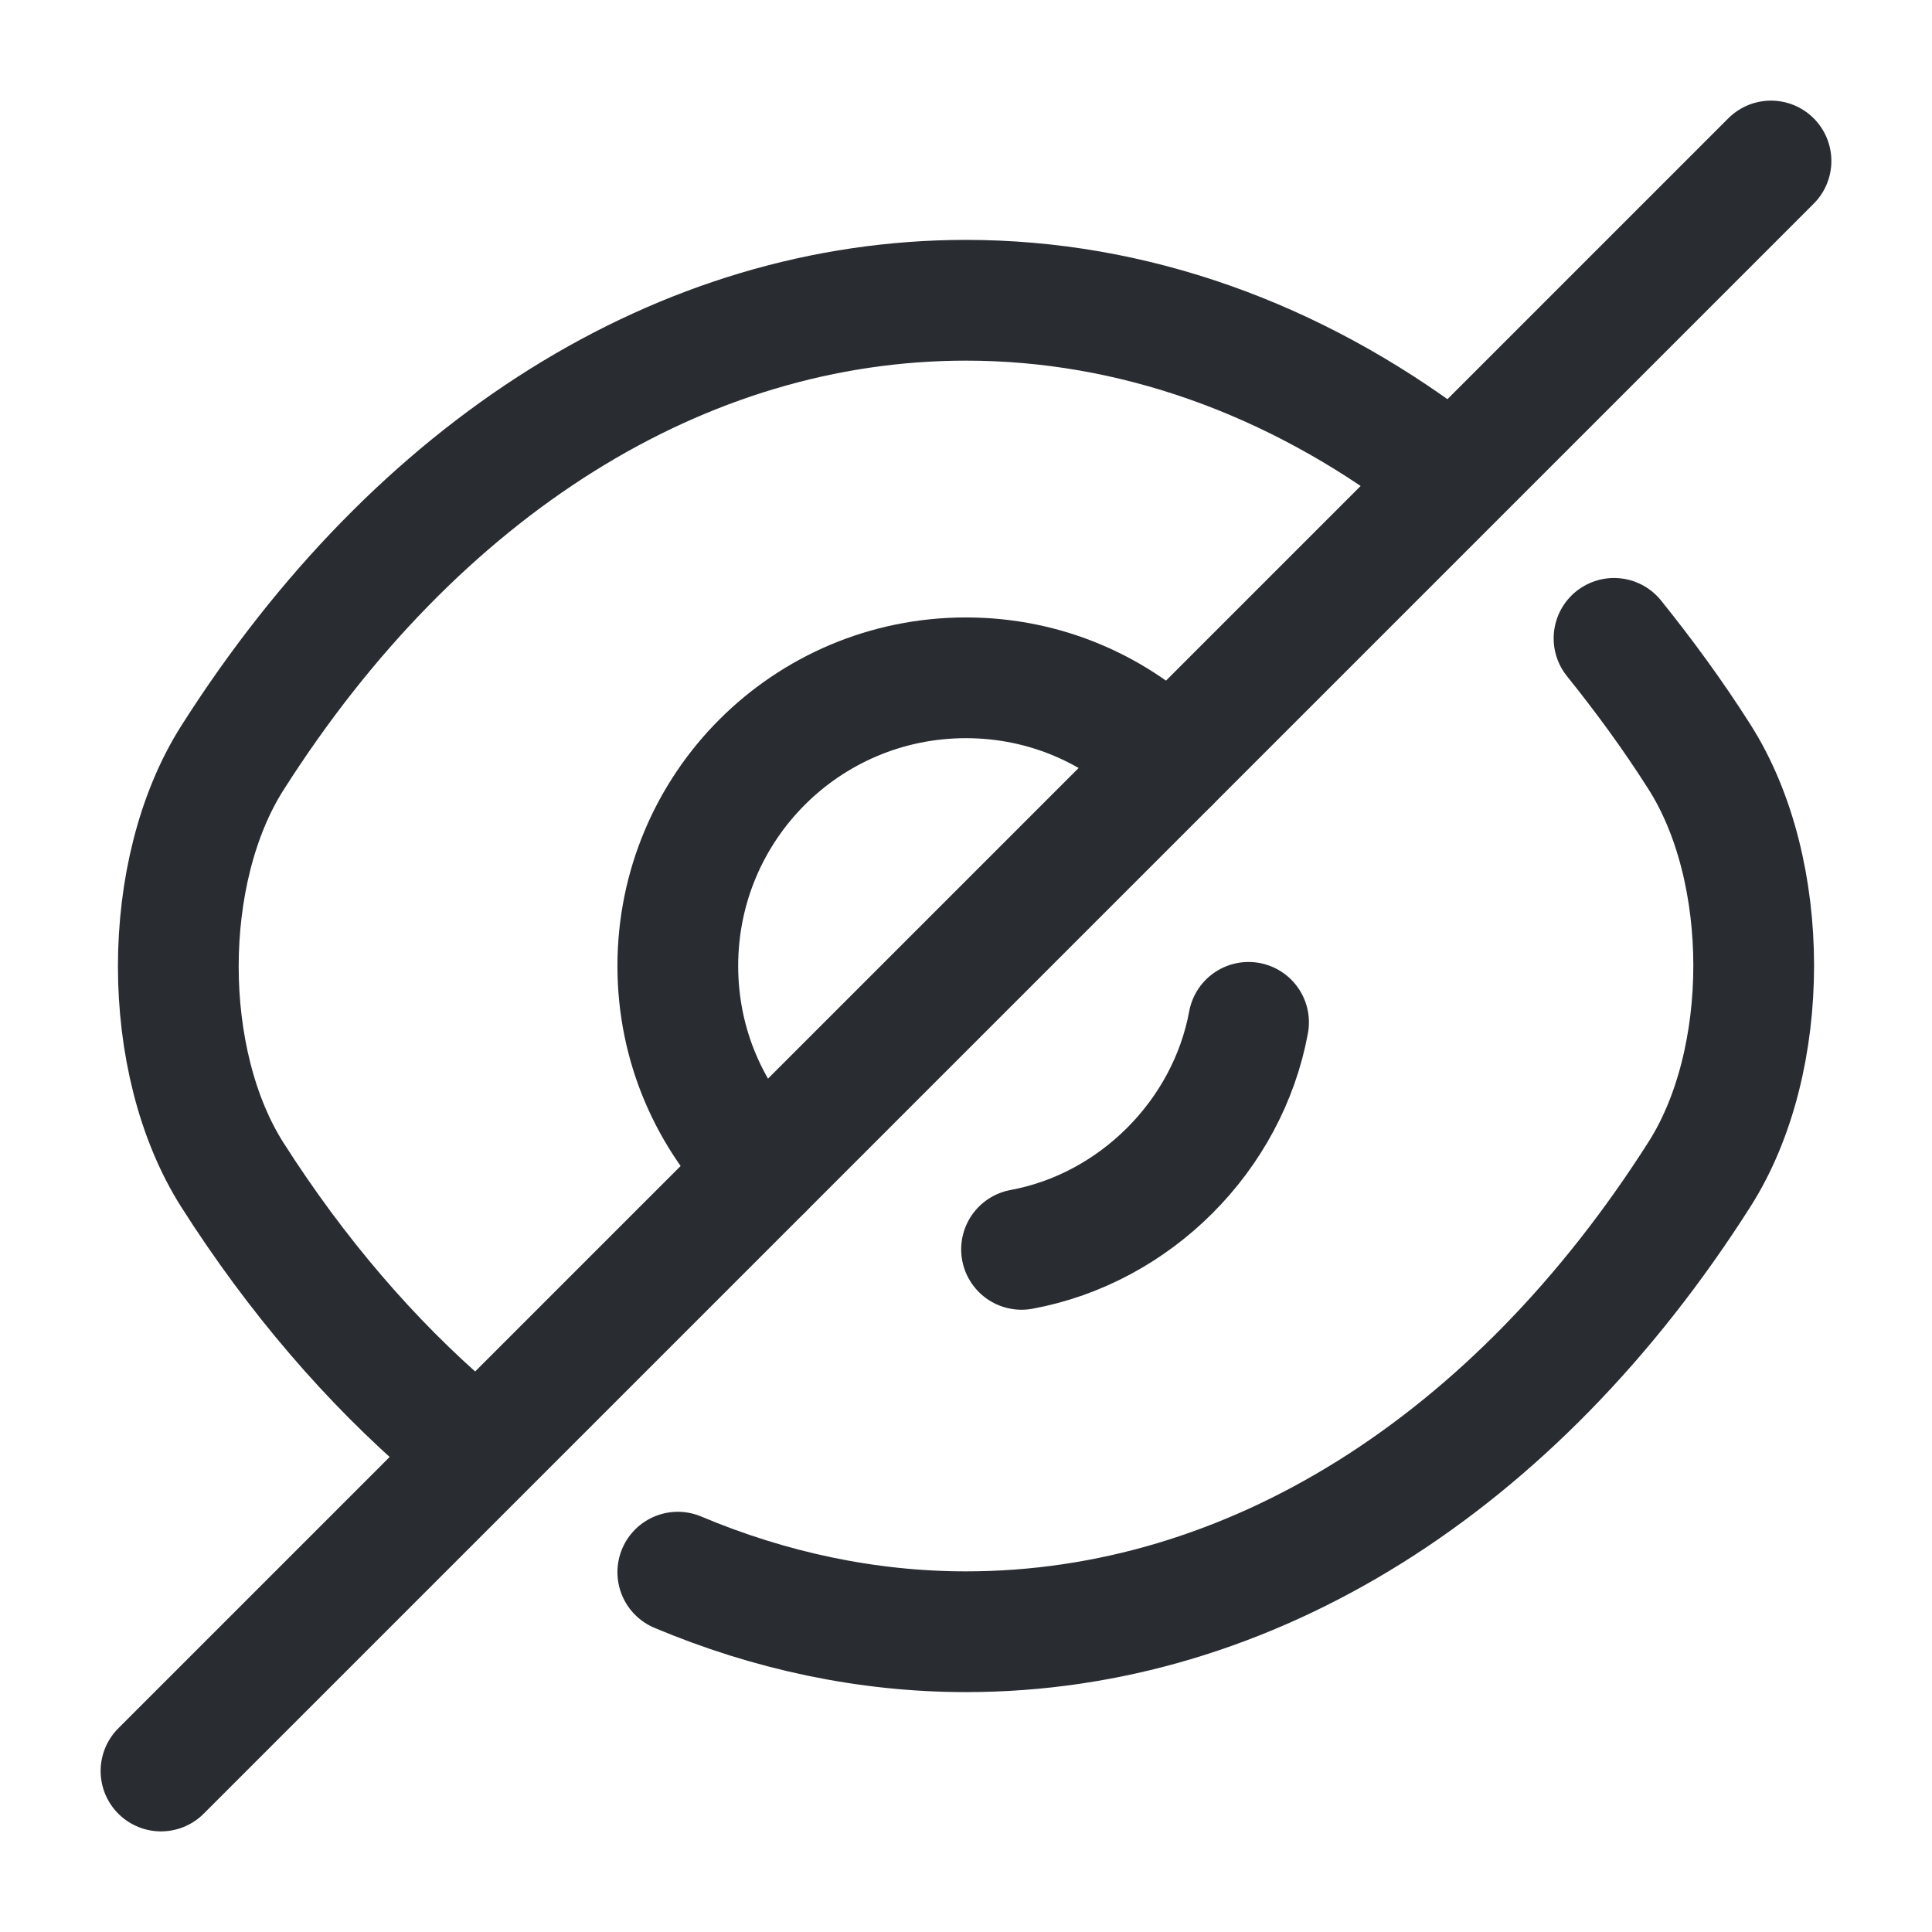
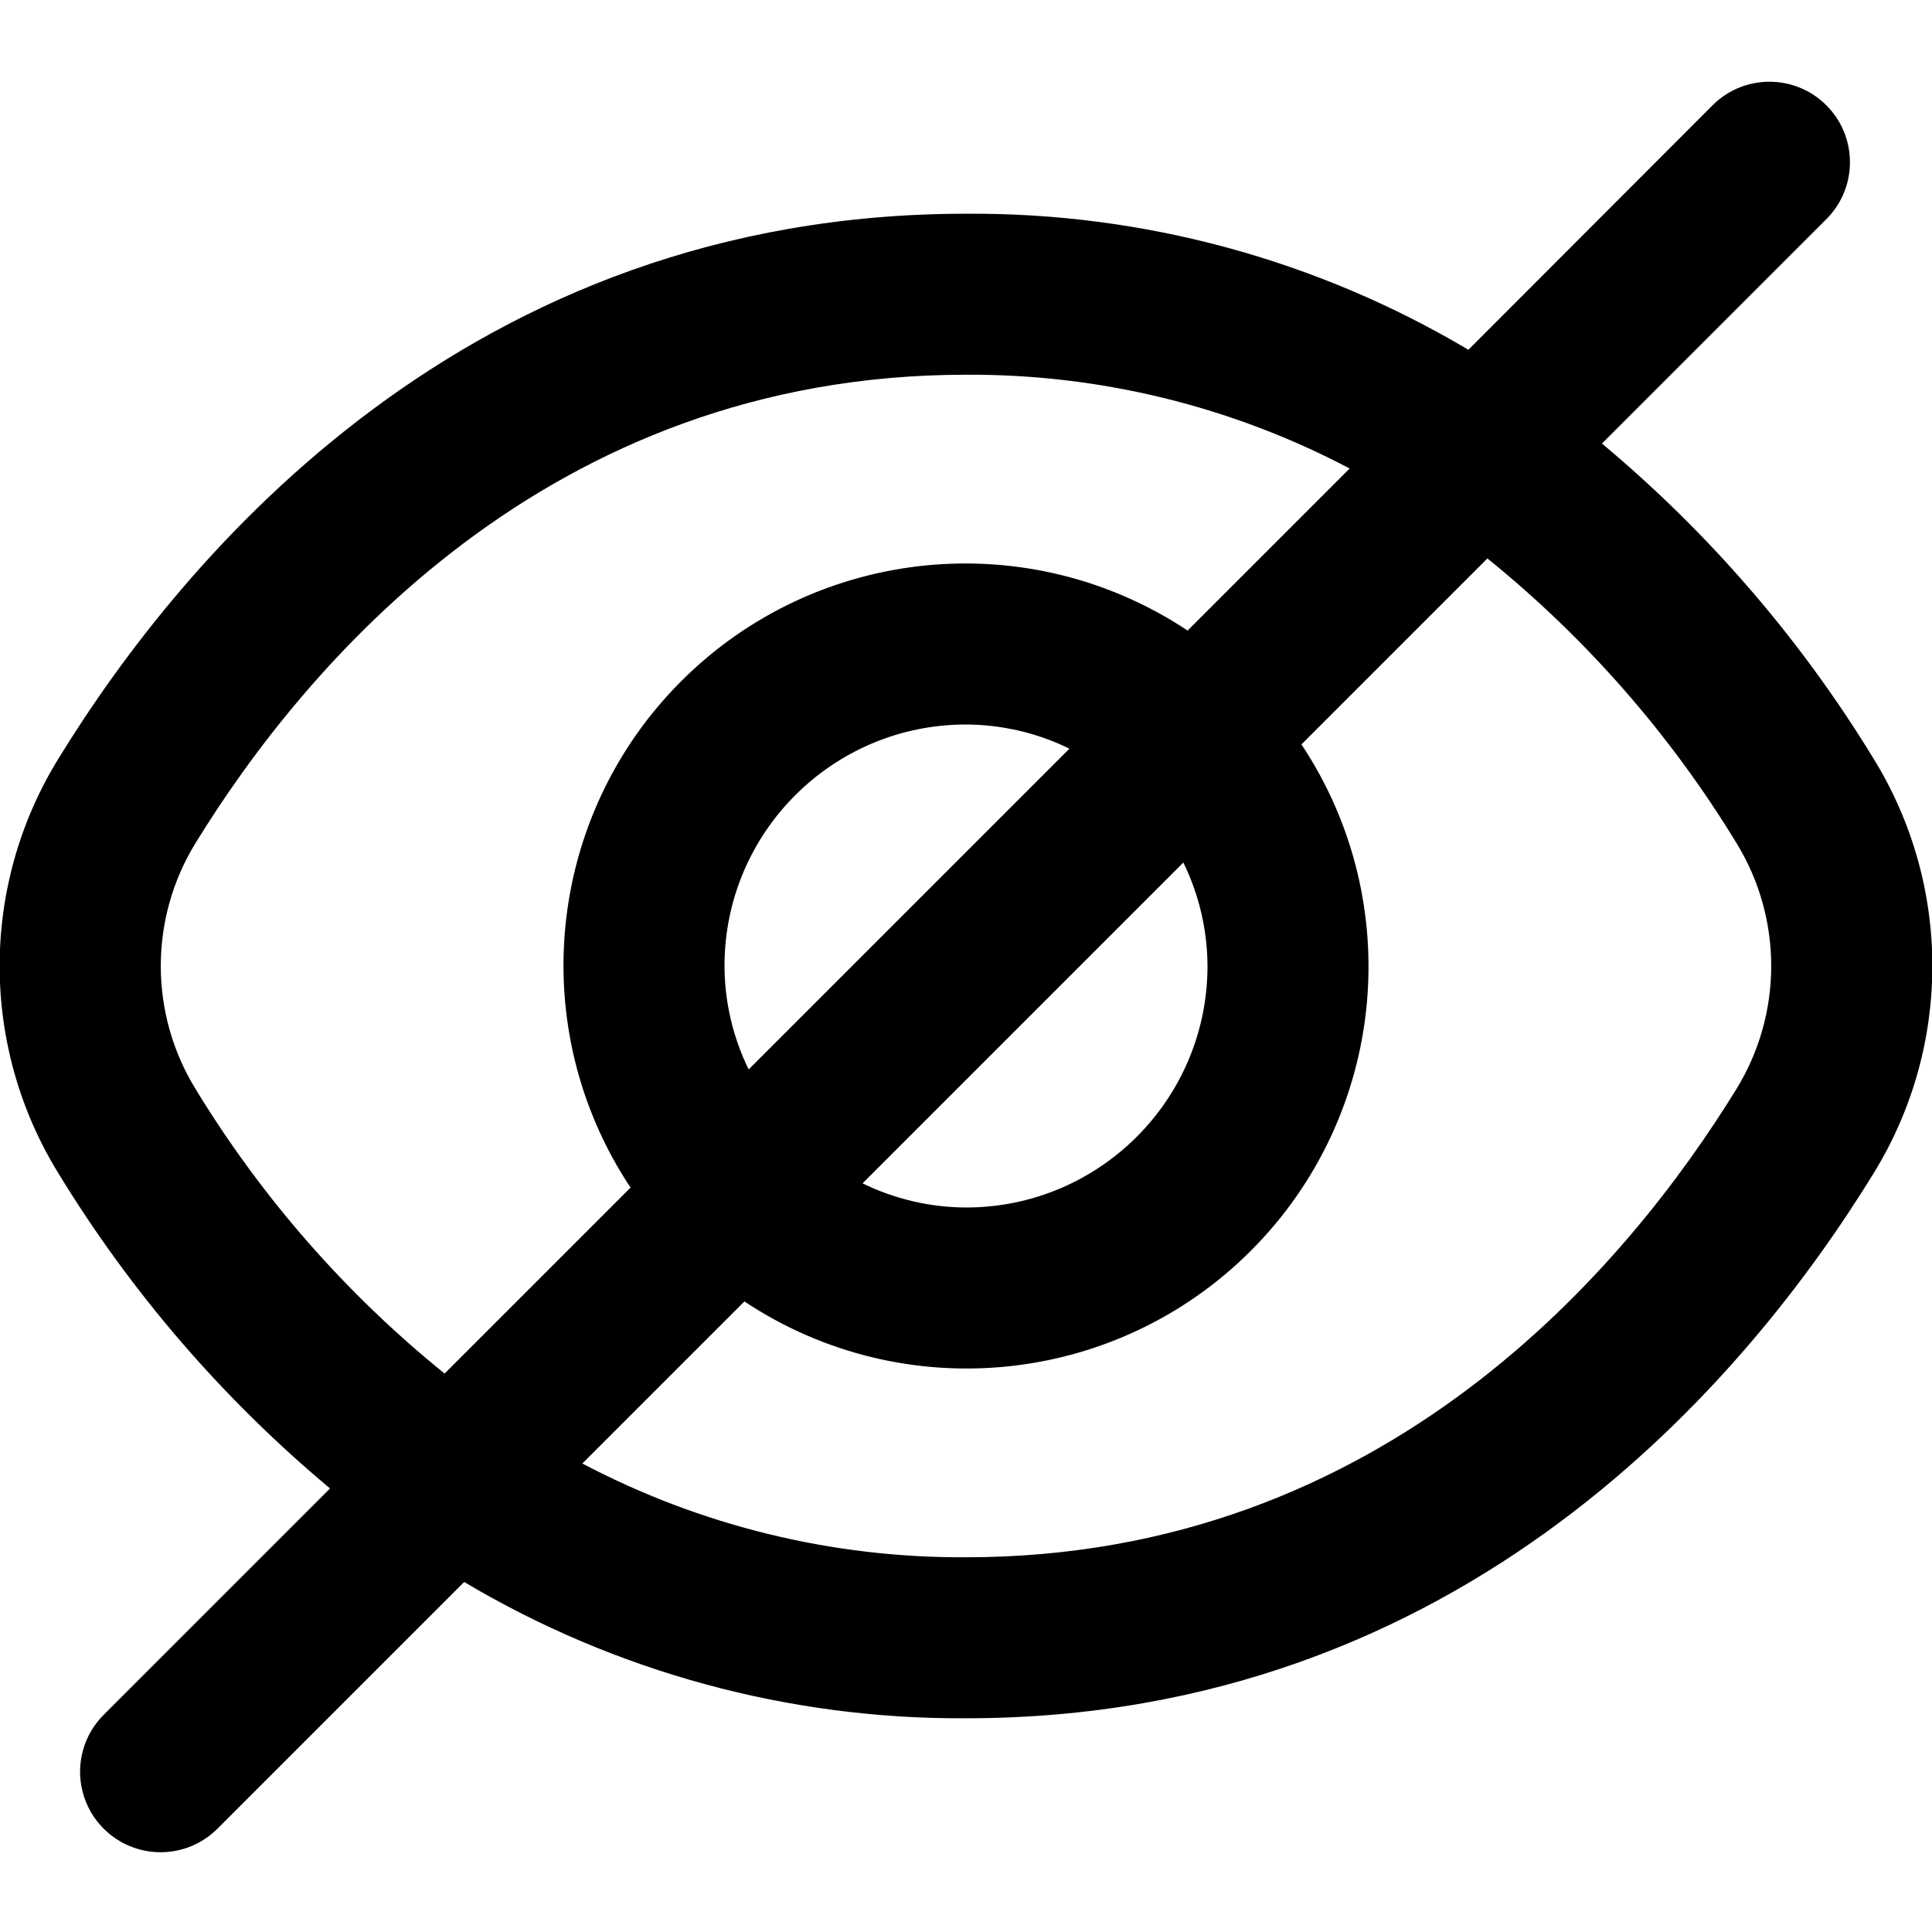
- <svg xmlns="http://www.w3.org/2000/svg" width="24" height="24" viewBox="0 0 24 24" fill="none">
-   <path d="M14.53 9.47L9.47 14.53C8.82 13.88 8.42 12.99 8.42 12C8.42 10.02 10.02 8.42 12 8.42C12.99 8.42 13.88 8.82 14.53 9.47Z" stroke="#292D32" stroke-width="1.5" stroke-linecap="round" stroke-linejoin="round" />
-   <path d="M17.82 5.77C16.07 4.45 14.07 3.73 12 3.73C8.47 3.73 5.18 5.81 2.89 9.41C1.99 10.82 1.99 13.19 2.89 14.6C3.68 15.84 4.6 16.91 5.6 17.77" stroke="#292D32" stroke-width="1.5" stroke-linecap="round" stroke-linejoin="round" />
-   <path d="M8.42 19.53C9.56 20.01 10.77 20.27 12 20.27C15.53 20.27 18.82 18.19 21.11 14.59C22.01 13.18 22.01 10.81 21.11 9.4C20.78 8.88 20.42 8.39 20.05 7.93" stroke="#292D32" stroke-width="1.5" stroke-linecap="round" stroke-linejoin="round" />
-   <path d="M15.51 12.7C15.25 14.11 14.1 15.26 12.69 15.52" stroke="#292D32" stroke-width="1.5" stroke-linecap="round" stroke-linejoin="round" />
-   <path d="M9.47 14.53L2 22" stroke="#292D32" stroke-width="1.5" stroke-linecap="round" stroke-linejoin="round" />
-   <path d="M22 2L14.53 9.47" stroke="#292D32" stroke-width="1.5" stroke-linecap="round" stroke-linejoin="round" />
+ <svg xmlns="http://www.w3.org/2000/svg" id="Outline" viewBox="0 0 24 24" width="512" height="512">
+   <path d="M23.271,9.419A15.866,15.866,0,0,0,19.9,5.51l2.8-2.8a1,1,0,0,0-1.414-1.414L18.241,4.345A12.054,12.054,0,0,0,12,2.655C5.809,2.655,2.281,6.893.729,9.419a4.908,4.908,0,0,0,0,5.162A15.866,15.866,0,0,0,4.1,18.49l-2.8,2.8a1,1,0,1,0,1.414,1.414l3.052-3.052A12.054,12.054,0,0,0,12,21.345c6.191,0,9.719-4.238,11.271-6.764A4.908,4.908,0,0,0,23.271,9.419ZM2.433,13.534a2.918,2.918,0,0,1,0-3.068C3.767,8.3,6.782,4.655,12,4.655A10.1,10.1,0,0,1,16.766,5.82L14.753,7.833a4.992,4.992,0,0,0-6.92,6.92l-2.31,2.31A13.723,13.723,0,0,1,2.433,13.534ZM15,12a3,3,0,0,1-3,3,2.951,2.951,0,0,1-1.285-.3L14.7,10.715A2.951,2.951,0,0,1,15,12ZM9,12a3,3,0,0,1,3-3,2.951,2.951,0,0,1,1.285.3L9.3,13.285A2.951,2.951,0,0,1,9,12Zm12.567,1.534C20.233,15.7,17.218,19.345,12,19.345A10.1,10.1,0,0,1,7.234,18.18l2.013-2.013a4.992,4.992,0,0,0,6.92-6.92l2.31-2.31a13.723,13.723,0,0,1,3.09,3.529A2.918,2.918,0,0,1,21.567,13.534Z" />
</svg>
